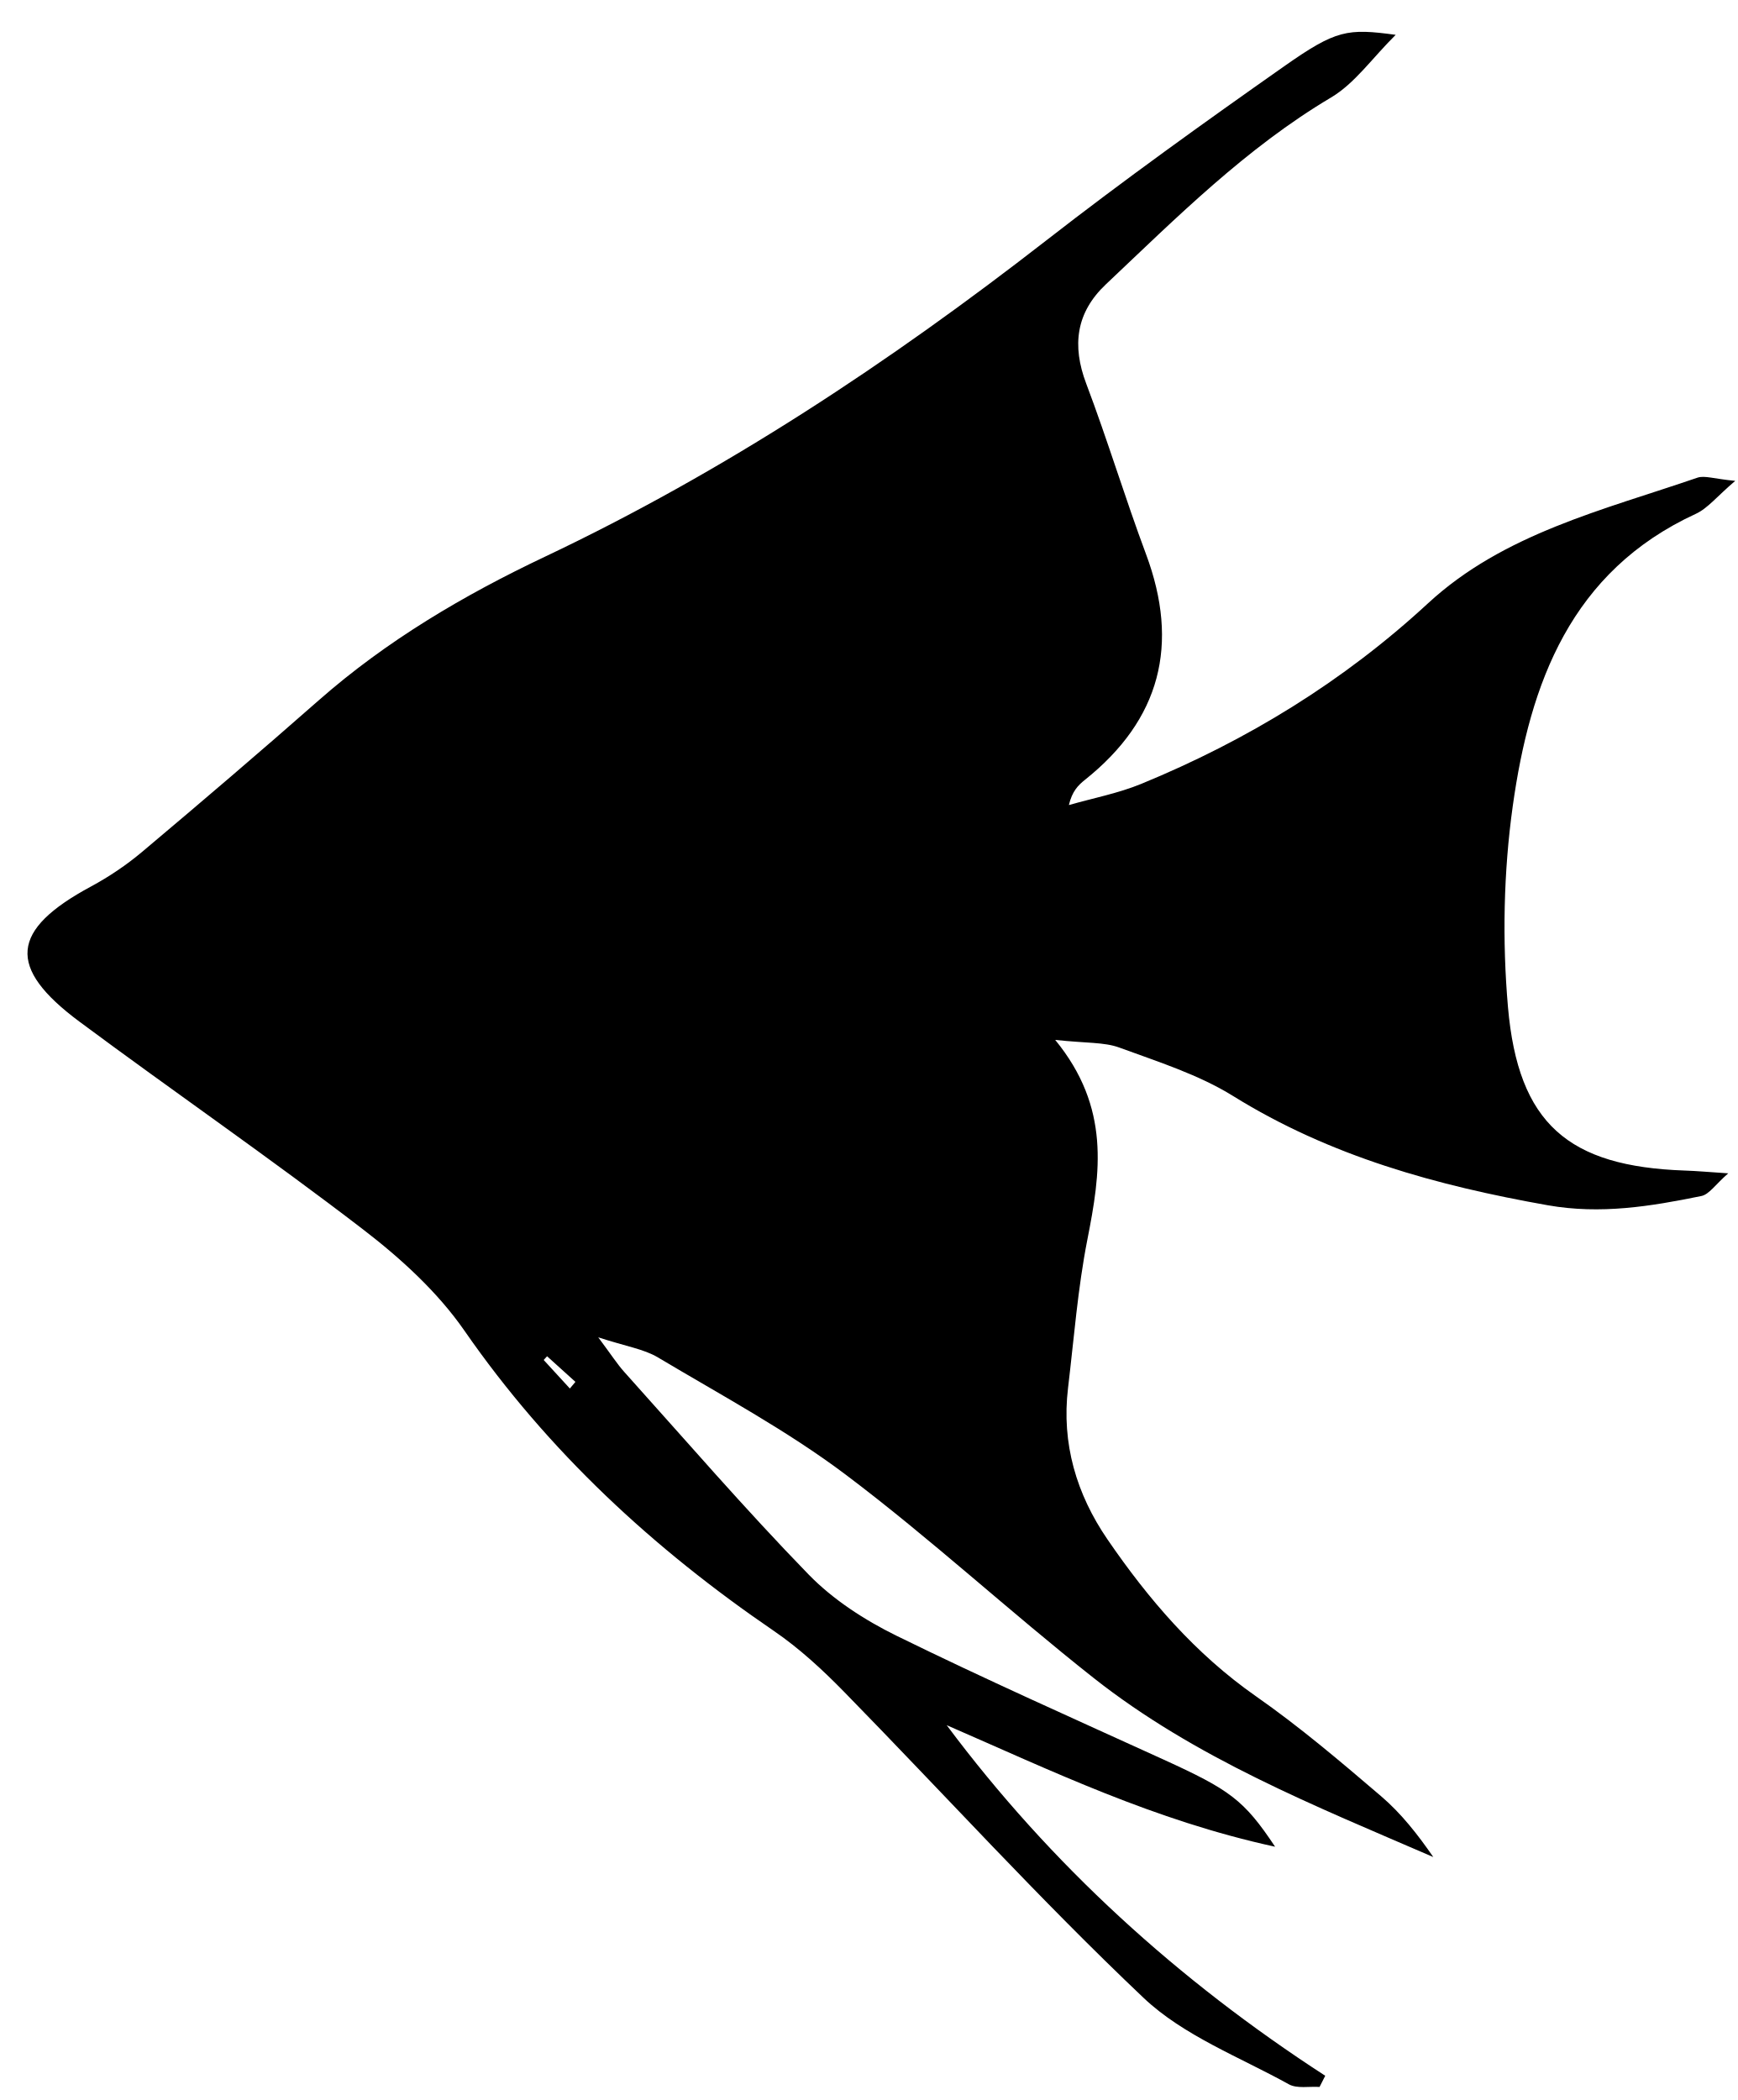
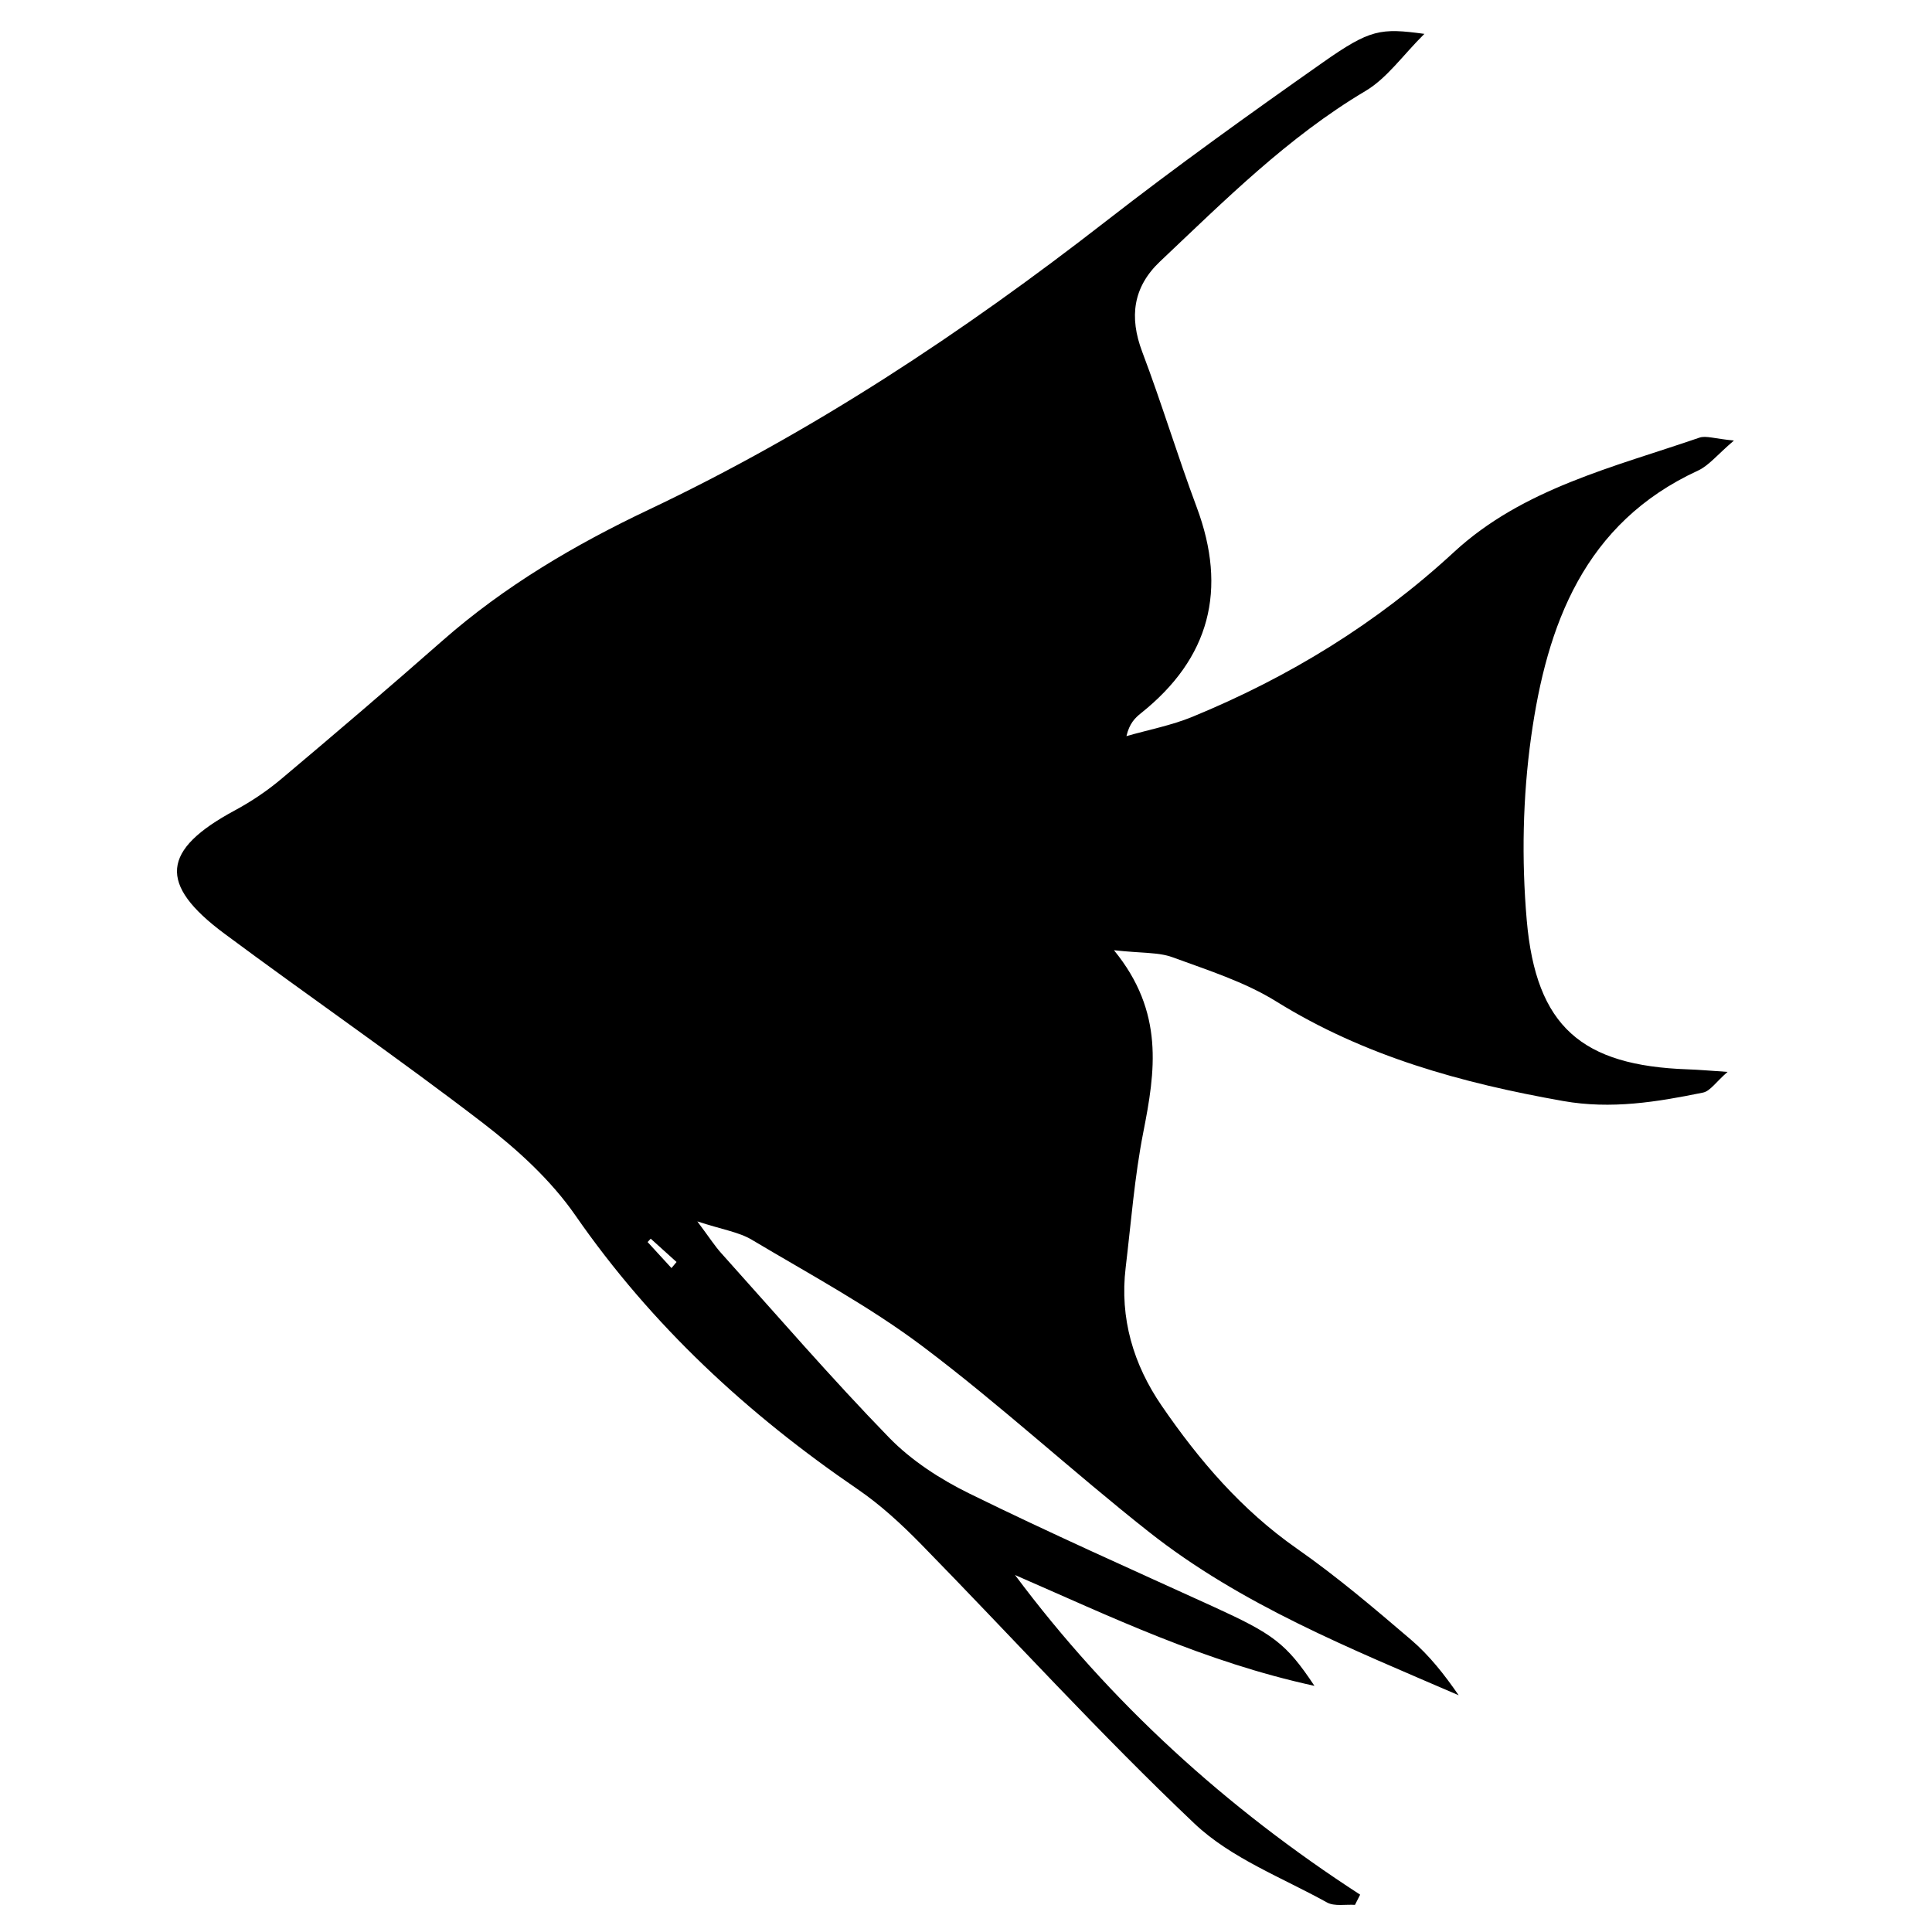
- <svg xmlns="http://www.w3.org/2000/svg" id="Layer_1" viewBox="0 0 412.88 498.9">
-   <path d="M331.59,8.25c-5.68,5.64-9.75,11.57-15.36,14.9-20.24,12.03-36.66,28.48-53.54,44.43-7.04,6.66-8.08,14.47-4.64,23.56,5.06,13.37,9.2,27.1,14.2,40.5,8.01,21.47,3.45,39.3-14.51,53.63-1.58,1.26-3.03,2.68-3.81,5.99,5.75-1.65,11.71-2.78,17.21-5.04,25.17-10.35,47.97-24.29,68.13-42.91,17.92-16.55,41.58-22.12,63.96-29.82,1.71-.59,3.92.27,9,.75-4.37,3.72-6.52,6.52-9.36,7.83-29.69,13.67-39.4,40.22-43.49,69.42-2.19,15.68-2.51,31.96-1.14,47.74,2.42,27.78,14.36,37.9,42.02,38.86,2.75.09,5.49.34,10.31.66-3.07,2.68-4.53,5.01-6.39,5.39-12.01,2.46-23.94,4.41-36.45,2.2-26.38-4.67-51.71-11.62-74.79-25.96-8.23-5.11-17.83-8.13-27.03-11.51-3.61-1.32-7.81-1.01-15.23-1.82,13.19,16.12,10.76,31.6,7.64,47.45-2.28,11.6-3.18,23.48-4.59,35.24-1.59,13.2,2.02,25.26,9.37,35.98,9.75,14.23,20.86,27.19,35.25,37.25,10.38,7.25,20.1,15.51,29.74,23.75,4.78,4.08,8.73,9.12,12.41,14.46-28.17-12.18-56.6-23.52-80.75-42.59-19.9-15.71-38.59-33-58.82-48.24-13.96-10.51-29.56-18.88-44.62-27.86-3.36-2.01-7.56-2.61-14.19-4.78,3.17,4.24,4.52,6.37,6.18,8.22,14.5,16.13,28.68,32.58,43.8,48.13,5.82,5.98,13.32,10.83,20.87,14.54,20.9,10.27,42.19,19.73,63.38,29.39,15.76,7.19,19.15,9.56,26.57,20.74-28.76-6.26-53.03-18.01-78.02-28.88,24.75,33.17,54.99,60.65,89.93,83.29-.45.89-.9,1.77-1.35,2.66-2.45-.17-5.34.45-7.29-.63-11.73-6.5-25.01-11.54-34.5-20.52-24.63-23.33-47.48-48.52-71.23-72.79-5.11-5.22-10.58-10.27-16.59-14.38-28.64-19.56-53.63-42.63-73.53-71.34-6.38-9.21-15.16-17.21-24.12-24.09-22.06-16.94-45-32.73-67.33-49.32-17.38-12.91-16.4-21.82,2.72-32.12,4.29-2.31,8.43-5.1,12.16-8.24,14.09-11.85,28.1-23.81,41.92-35.97,16.14-14.2,34.48-25,53.72-34.12,42.78-20.27,81.89-46.18,119.16-75.17,18.41-14.32,37.39-27.93,56.47-41.34,12.42-8.73,15.06-9.05,26.56-7.49ZM135.38,329.87c.44-.53.88-1.05,1.32-1.58-2.24-2.03-4.49-4.05-6.73-6.08-.27.29-.54.58-.81.88,2.07,2.26,4.14,4.52,6.22,6.78Z" />
+ <svg xmlns="http://www.w3.org/2000/svg" id="Layer_1" viewBox="0 0 503.43 500.69">
+   <path d="M371.18,8.8c-5.68,5.64-9.75,11.57-15.36,14.9-20.24,12.03-36.66,28.48-53.54,44.43-7.04,6.66-8.08,14.47-4.64,23.56,5.06,13.37,9.2,27.1,14.2,40.5,8.01,21.47,3.45,39.3-14.51,53.63-1.58,1.26-3.03,2.68-3.81,5.99,5.75-1.65,11.71-2.78,17.21-5.04,25.17-10.35,47.97-24.29,68.13-42.91,17.92-16.55,41.58-22.12,63.96-29.82,1.71-.59,3.92.27,9,.75-4.37,3.72-6.52,6.52-9.36,7.83-29.69,13.67-39.4,40.22-43.49,69.42-2.19,15.68-2.51,31.96-1.14,47.74,2.42,27.78,14.36,37.9,42.02,38.86,2.75.09,5.49.34,10.31.66-3.07,2.68-4.53,5.01-6.39,5.39-12.01,2.46-23.94,4.41-36.45,2.2-26.38-4.67-51.71-11.62-74.79-25.96-8.23-5.11-17.83-8.13-27.03-11.51-3.61-1.32-7.81-1.01-15.23-1.82,13.19,16.12,10.76,31.6,7.64,47.45-2.28,11.6-3.18,23.48-4.59,35.24-1.59,13.2,2.02,25.26,9.37,35.98,9.75,14.23,20.86,27.19,35.25,37.25,10.38,7.25,20.1,15.51,29.74,23.75,4.78,4.08,8.73,9.12,12.41,14.46-28.17-12.18-56.6-23.52-80.75-42.59-19.9-15.71-38.59-33-58.82-48.24-13.96-10.51-29.56-18.88-44.62-27.86-3.36-2.01-7.56-2.61-14.19-4.78,3.17,4.24,4.52,6.37,6.18,8.22,14.5,16.13,28.68,32.58,43.8,48.13,5.82,5.98,13.32,10.83,20.87,14.54,20.9,10.27,42.19,19.73,63.38,29.39,15.76,7.19,19.15,9.56,26.57,20.74-28.76-6.26-53.03-18.01-78.02-28.88,24.75,33.17,54.99,60.65,89.93,83.29-.45.89-.9,1.77-1.35,2.66-2.45-.17-5.34.45-7.29-.63-11.73-6.5-25.01-11.54-34.5-20.52-24.63-23.33-47.48-48.52-71.23-72.79-5.11-5.22-10.58-10.27-16.59-14.38-28.64-19.56-53.63-42.63-73.53-71.34-6.38-9.21-15.16-17.21-24.12-24.09-22.06-16.94-45-32.73-67.33-49.32-17.38-12.91-16.4-21.82,2.72-32.12,4.29-2.31,8.43-5.1,12.16-8.24,14.09-11.85,28.1-23.81,41.92-35.97,16.14-14.2,34.48-25,53.72-34.12,42.78-20.27,81.89-46.18,119.16-75.17,18.41-14.32,37.39-27.93,56.47-41.34,12.42-8.73,15.06-9.05,26.56-7.49ZM174.97,330.42c.44-.53.88-1.05,1.32-1.58-2.24-2.03-4.49-4.05-6.73-6.08-.27.29-.54.58-.81.88,2.07,2.26,4.14,4.52,6.22,6.78Z" />
</svg>
